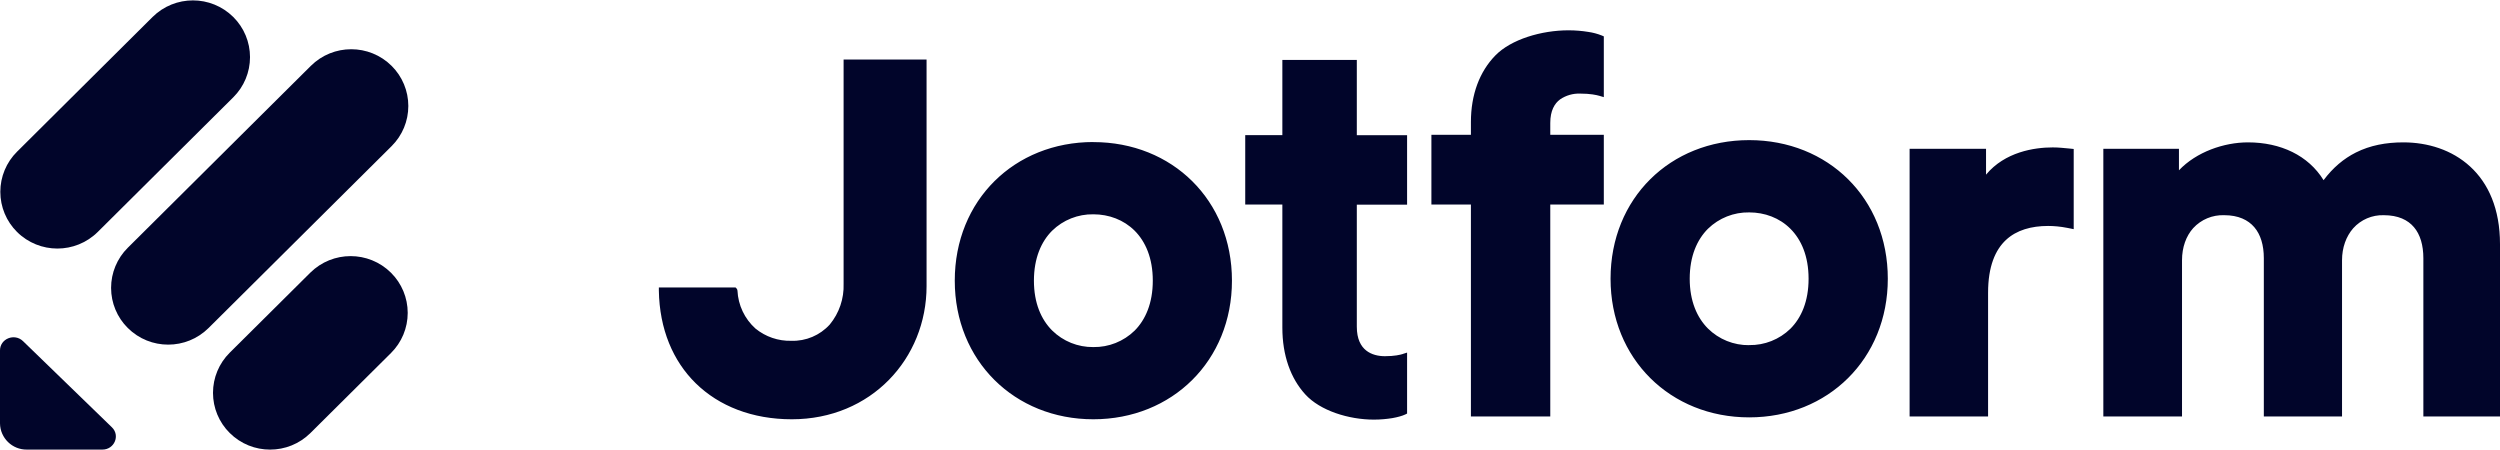
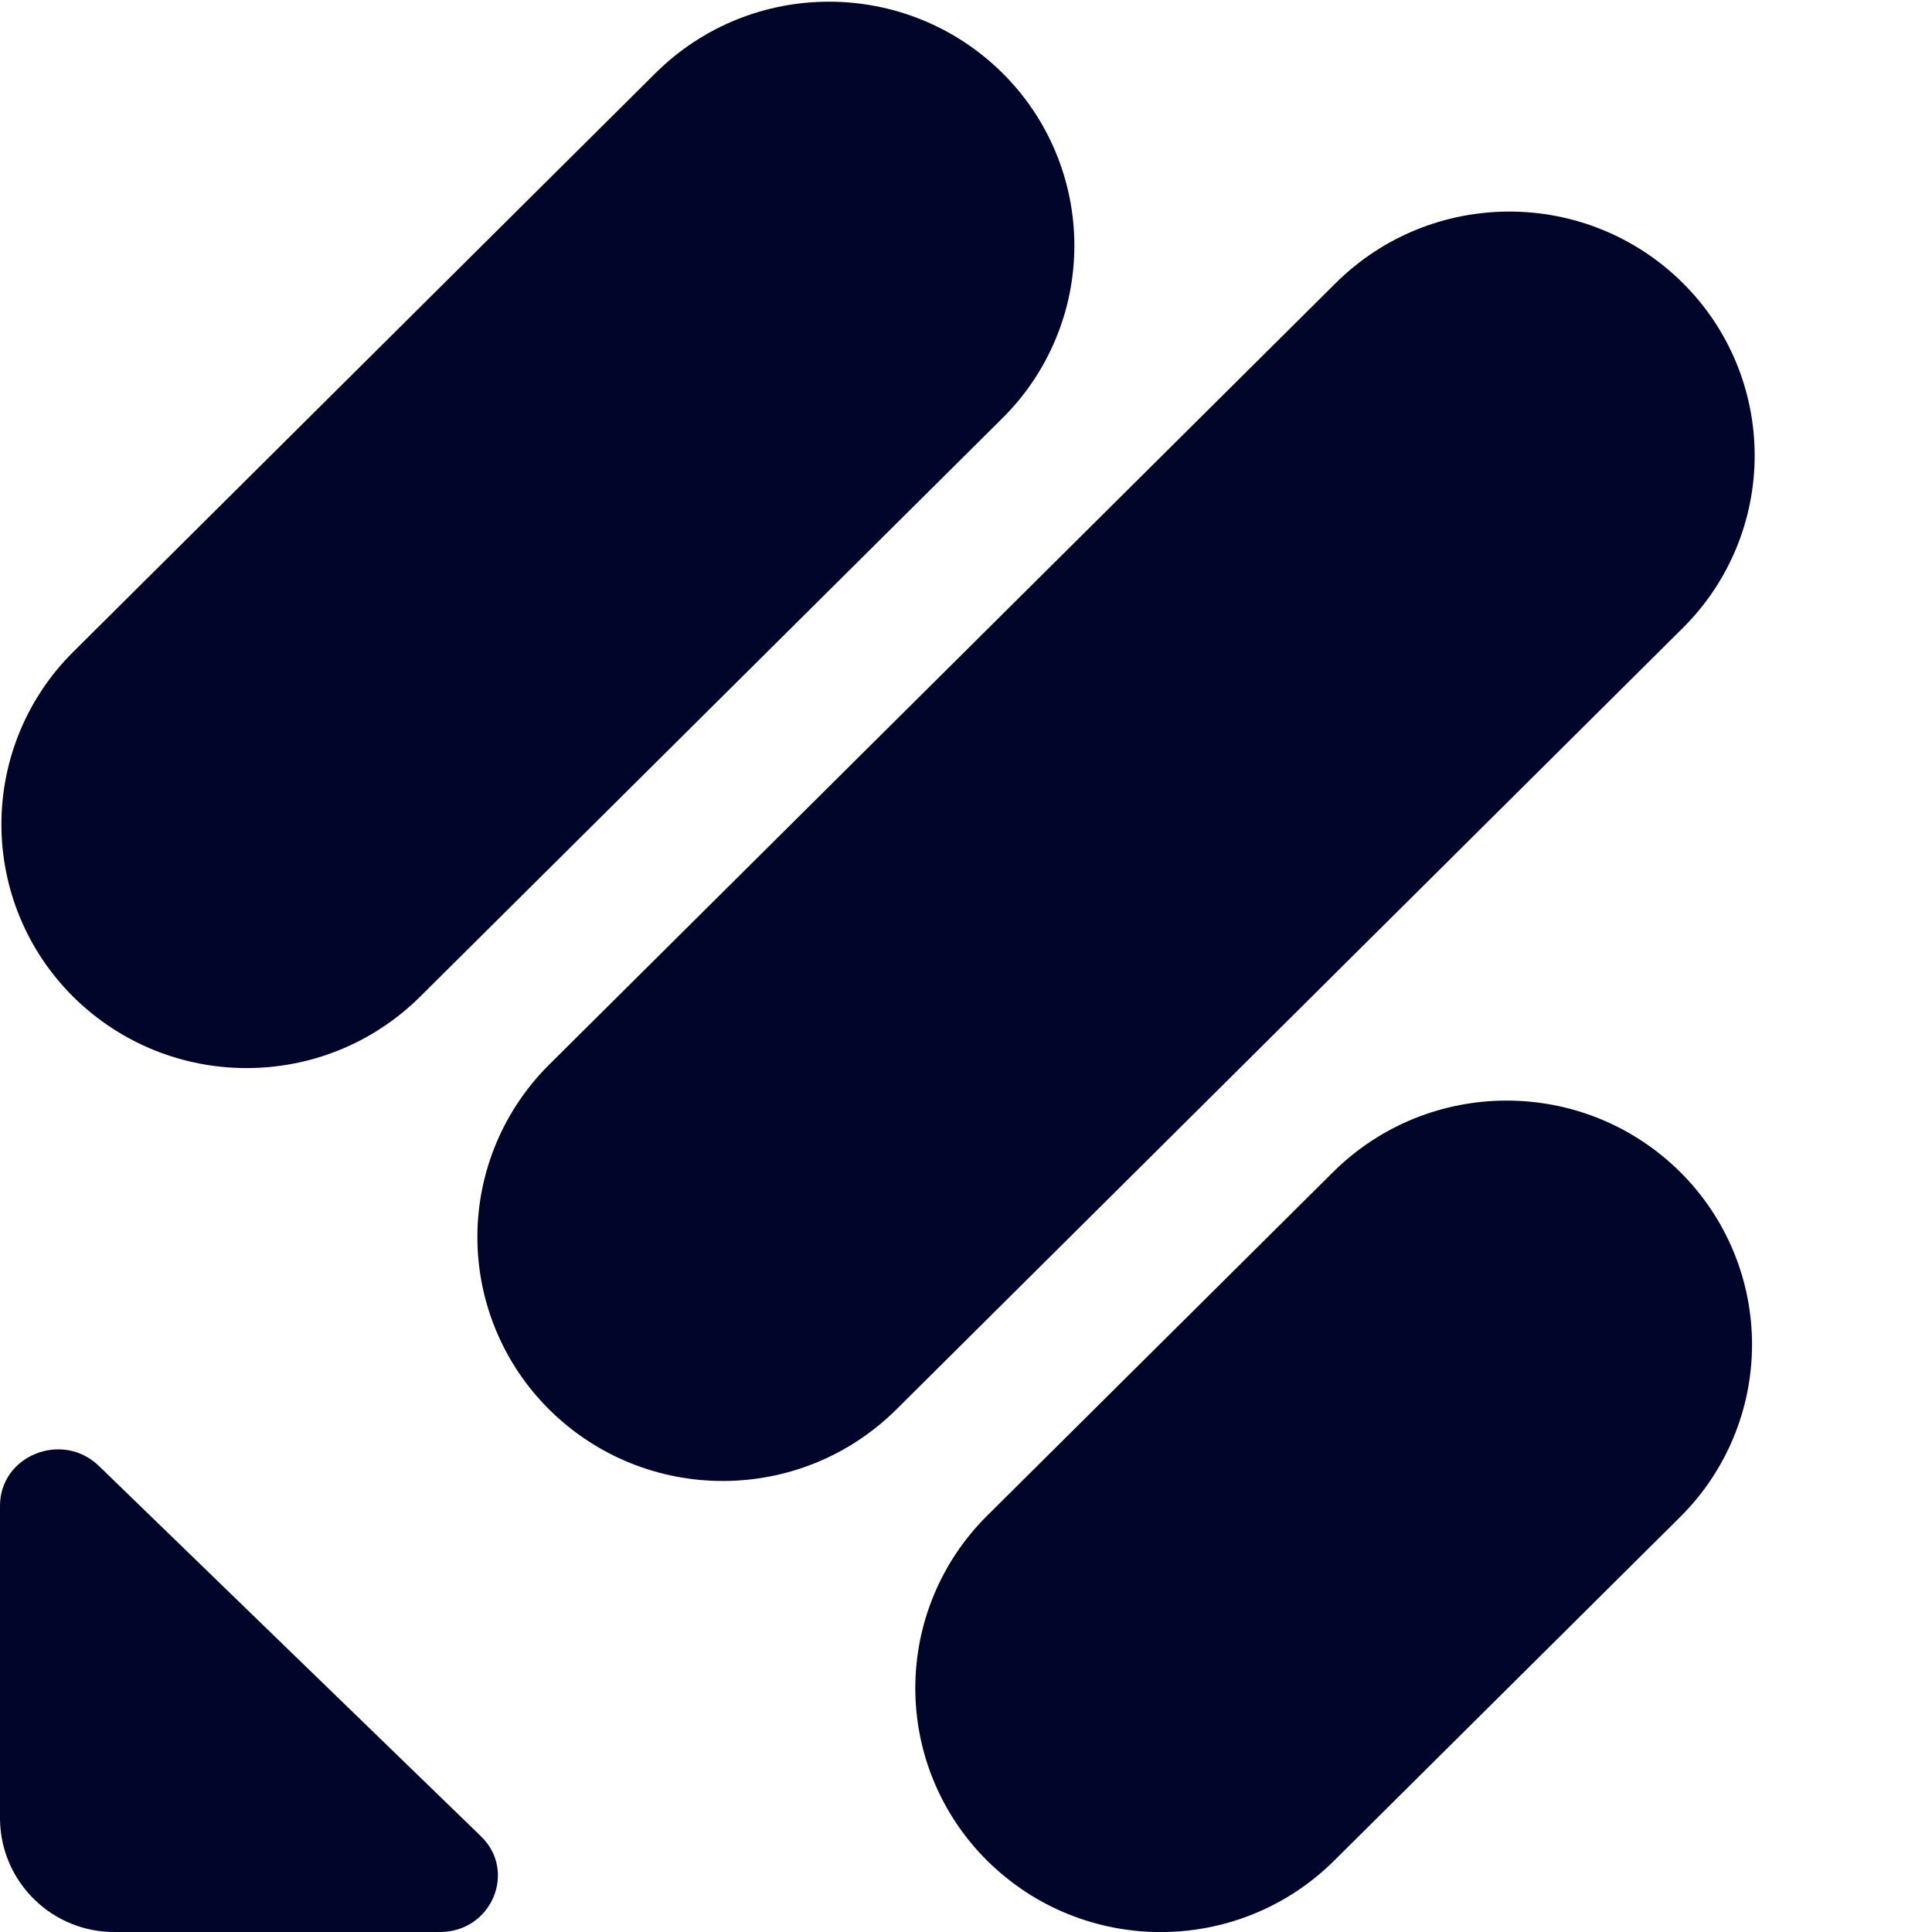
- <svg xmlns="http://www.w3.org/2000/svg" fill="none" viewBox="0 0 367 66">
-   <path fill-rule="evenodd" clip-rule="evenodd" d="M256.78 50.67a8.46 8.46 0 01-6.05-2.44c-1.6-1.6-2.68-4.03-2.68-7.31 0-3.32 1.08-5.74 2.68-7.34a8.47 8.47 0 016.05-2.4c2.28 0 4.45.8 6.05 2.4 1.6 1.6 2.67 4.02 2.67 7.34 0 3.32-1.07 5.74-2.67 7.34a8.47 8.47 0 01-6.05 2.4zm0-30.1c-11.58 0-20.35 8.52-20.35 20.35 0 11.75 8.77 20.35 20.35 20.35 11.58 0 20.35-8.6 20.35-20.35 0-11.83-8.77-20.35-20.35-20.35zM160.5 50.95a8.46 8.46 0 01-6.05-2.44c-1.6-1.6-2.67-4.02-2.67-7.3 0-3.32 1.08-5.75 2.67-7.34a8.47 8.47 0 016.06-2.41c2.28 0 4.45.81 6.05 2.4 1.6 1.6 2.67 4.03 2.67 7.34 0 3.32-1.08 5.75-2.67 7.34a8.47 8.47 0 01-6.06 2.41zm0-30.1c-11.57 0-20.34 8.53-20.34 20.35 0 11.76 8.77 20.35 20.34 20.35 11.58 0 20.35-8.6 20.35-20.35 0-11.82-8.77-20.34-20.34-20.34zM308.77 61.14h11.55V38.2c0-1.9.6-3.55 1.64-4.71a5.9 5.9 0 014.56-1.9c2.08 0 3.5.7 4.41 1.76.93 1.08 1.4 2.65 1.4 4.55v23.24h11.48V38.2c0-1.85.6-3.5 1.64-4.69a5.78 5.78 0 014.48-1.92c2.13 0 3.54.7 4.44 1.76.92 1.08 1.38 2.65 1.38 4.55v23.24H367v-25.3c0-5.17-1.7-8.94-4.39-11.4-2.67-2.45-6.23-3.54-9.8-3.54-2.55 0-4.88.44-6.97 1.49-1.79.9-3.36 2.22-4.74 4.06-2.23-3.63-6.3-5.55-11.1-5.55-3.52 0-7.57 1.4-10.13 4.1v-3.16h-11.1v39.3zM304.42 21.87v11.77l-.9-.18c-1.07-.21-2-.29-2.86-.29-2.45 0-4.63.6-6.19 2.06-1.55 1.45-2.62 3.86-2.62 7.74v18.17h-11.52v-39.3h11.22v3.8c2.77-3.34 7.08-4 9.79-4 .86 0 1.65.09 2.4.16l.68.07zM96.72 42.2h11.26l.13.13c.08.08.14.2.15.33a7.98 7.98 0 002.64 5.57 8 8 0 005.26 1.8 7.3 7.3 0 005.65-2.39 8.91 8.91 0 002.03-5.98V8.74h12.18V42c0 10.65-8.15 19.55-19.78 19.55-5.8 0-10.68-1.93-14.1-5.28-3.34-3.27-5.33-7.94-5.42-13.62v-.45zM234.8 14.07l.64.19V5.34l-.3-.13a8.63 8.63 0 00-2.01-.53c-.85-.14-1.85-.23-2.87-.23-3.97 0-8.43 1.32-10.74 3.69-2.31 2.36-3.59 5.73-3.59 9.77v1.88h-5.8v10.24h5.8v31.11h11.65V30.03h7.86V19.79h-7.86v-1.74c0-1.81.63-2.86 1.44-3.46a4.92 4.92 0 012.94-.85c1.5 0 2.38.2 2.84.33zM205.96 51.95l.6-.19v8.95l-.28.14c-.42.2-1.1.39-1.89.53-.8.13-1.73.22-2.7.22-3.72 0-7.9-1.32-10.07-3.7-2.17-2.37-3.37-5.75-3.37-9.8V30.03h-5.45V19.84h5.45V8.8h10.93v11.05h7.38v10.2h-7.38v17.91c0 1.82.6 2.87 1.36 3.48.78.63 1.81.85 2.76.85 1.41 0 2.23-.2 2.66-.33z" fill="#01052A" />
-   <path d="M16.43 62.73c1.24 1.2.36 3.27-1.4 3.27H3.95A3.9 3.9 0 010 62.16V51.44c0-1.72 2.13-2.57 3.38-1.36l13.05 12.65z" fill="#01052A" />
-   <path d="M33.72 63.56a8.3 8.3 0 010-11.78l11.82-11.74a8.42 8.42 0 0111.86 0 8.3 8.3 0 010 11.78L45.58 63.56a8.42 8.42 0 01-11.86 0z" fill="#01052A" />
-   <path d="M2.5 34.05a8.3 8.3 0 010-11.78L22.39 2.5a8.42 8.42 0 0111.86 0 8.3 8.3 0 010 11.78l-19.9 19.77a8.42 8.42 0 01-11.85 0z" fill="#01052A" />
-   <path d="M18.76 48.15a8.3 8.3 0 010-11.78l26.87-26.7a8.42 8.42 0 0111.86 0 8.3 8.3 0 010 11.78l-26.87 26.7a8.42 8.42 0 01-11.86 0z" fill="#01052A" />
+ <svg xmlns="http://www.w3.org/2000/svg" viewBox="0 0 66 66" fill="#01052A">
+   <path d="M16.43 62.73c1.24 1.2.36 3.27-1.4 3.27H3.95A3.9 3.9 0 010 62.16V51.44c0-1.72 2.13-2.57 3.38-1.36l13.05 12.65z" />
+   <path d="M33.72 63.56a8.3 8.3 0 010-11.78l11.82-11.74a8.42 8.42 0 0111.86 0 8.3 8.3 0 010 11.78L45.58 63.56a8.42 8.42 0 01-11.86 0z" />
+   <path d="M2.5 34.05a8.3 8.3 0 010-11.78L22.39 2.5a8.42 8.42 0 0111.86 0 8.3 8.3 0 010 11.78l-19.9 19.77a8.42 8.42 0 01-11.85 0z" />
+   <path d="M18.76 48.15a8.3 8.3 0 010-11.78l26.87-26.7a8.42 8.42 0 0111.86 0 8.3 8.3 0 010 11.78l-26.87 26.7a8.42 8.42 0 01-11.86 0z" />
</svg>
